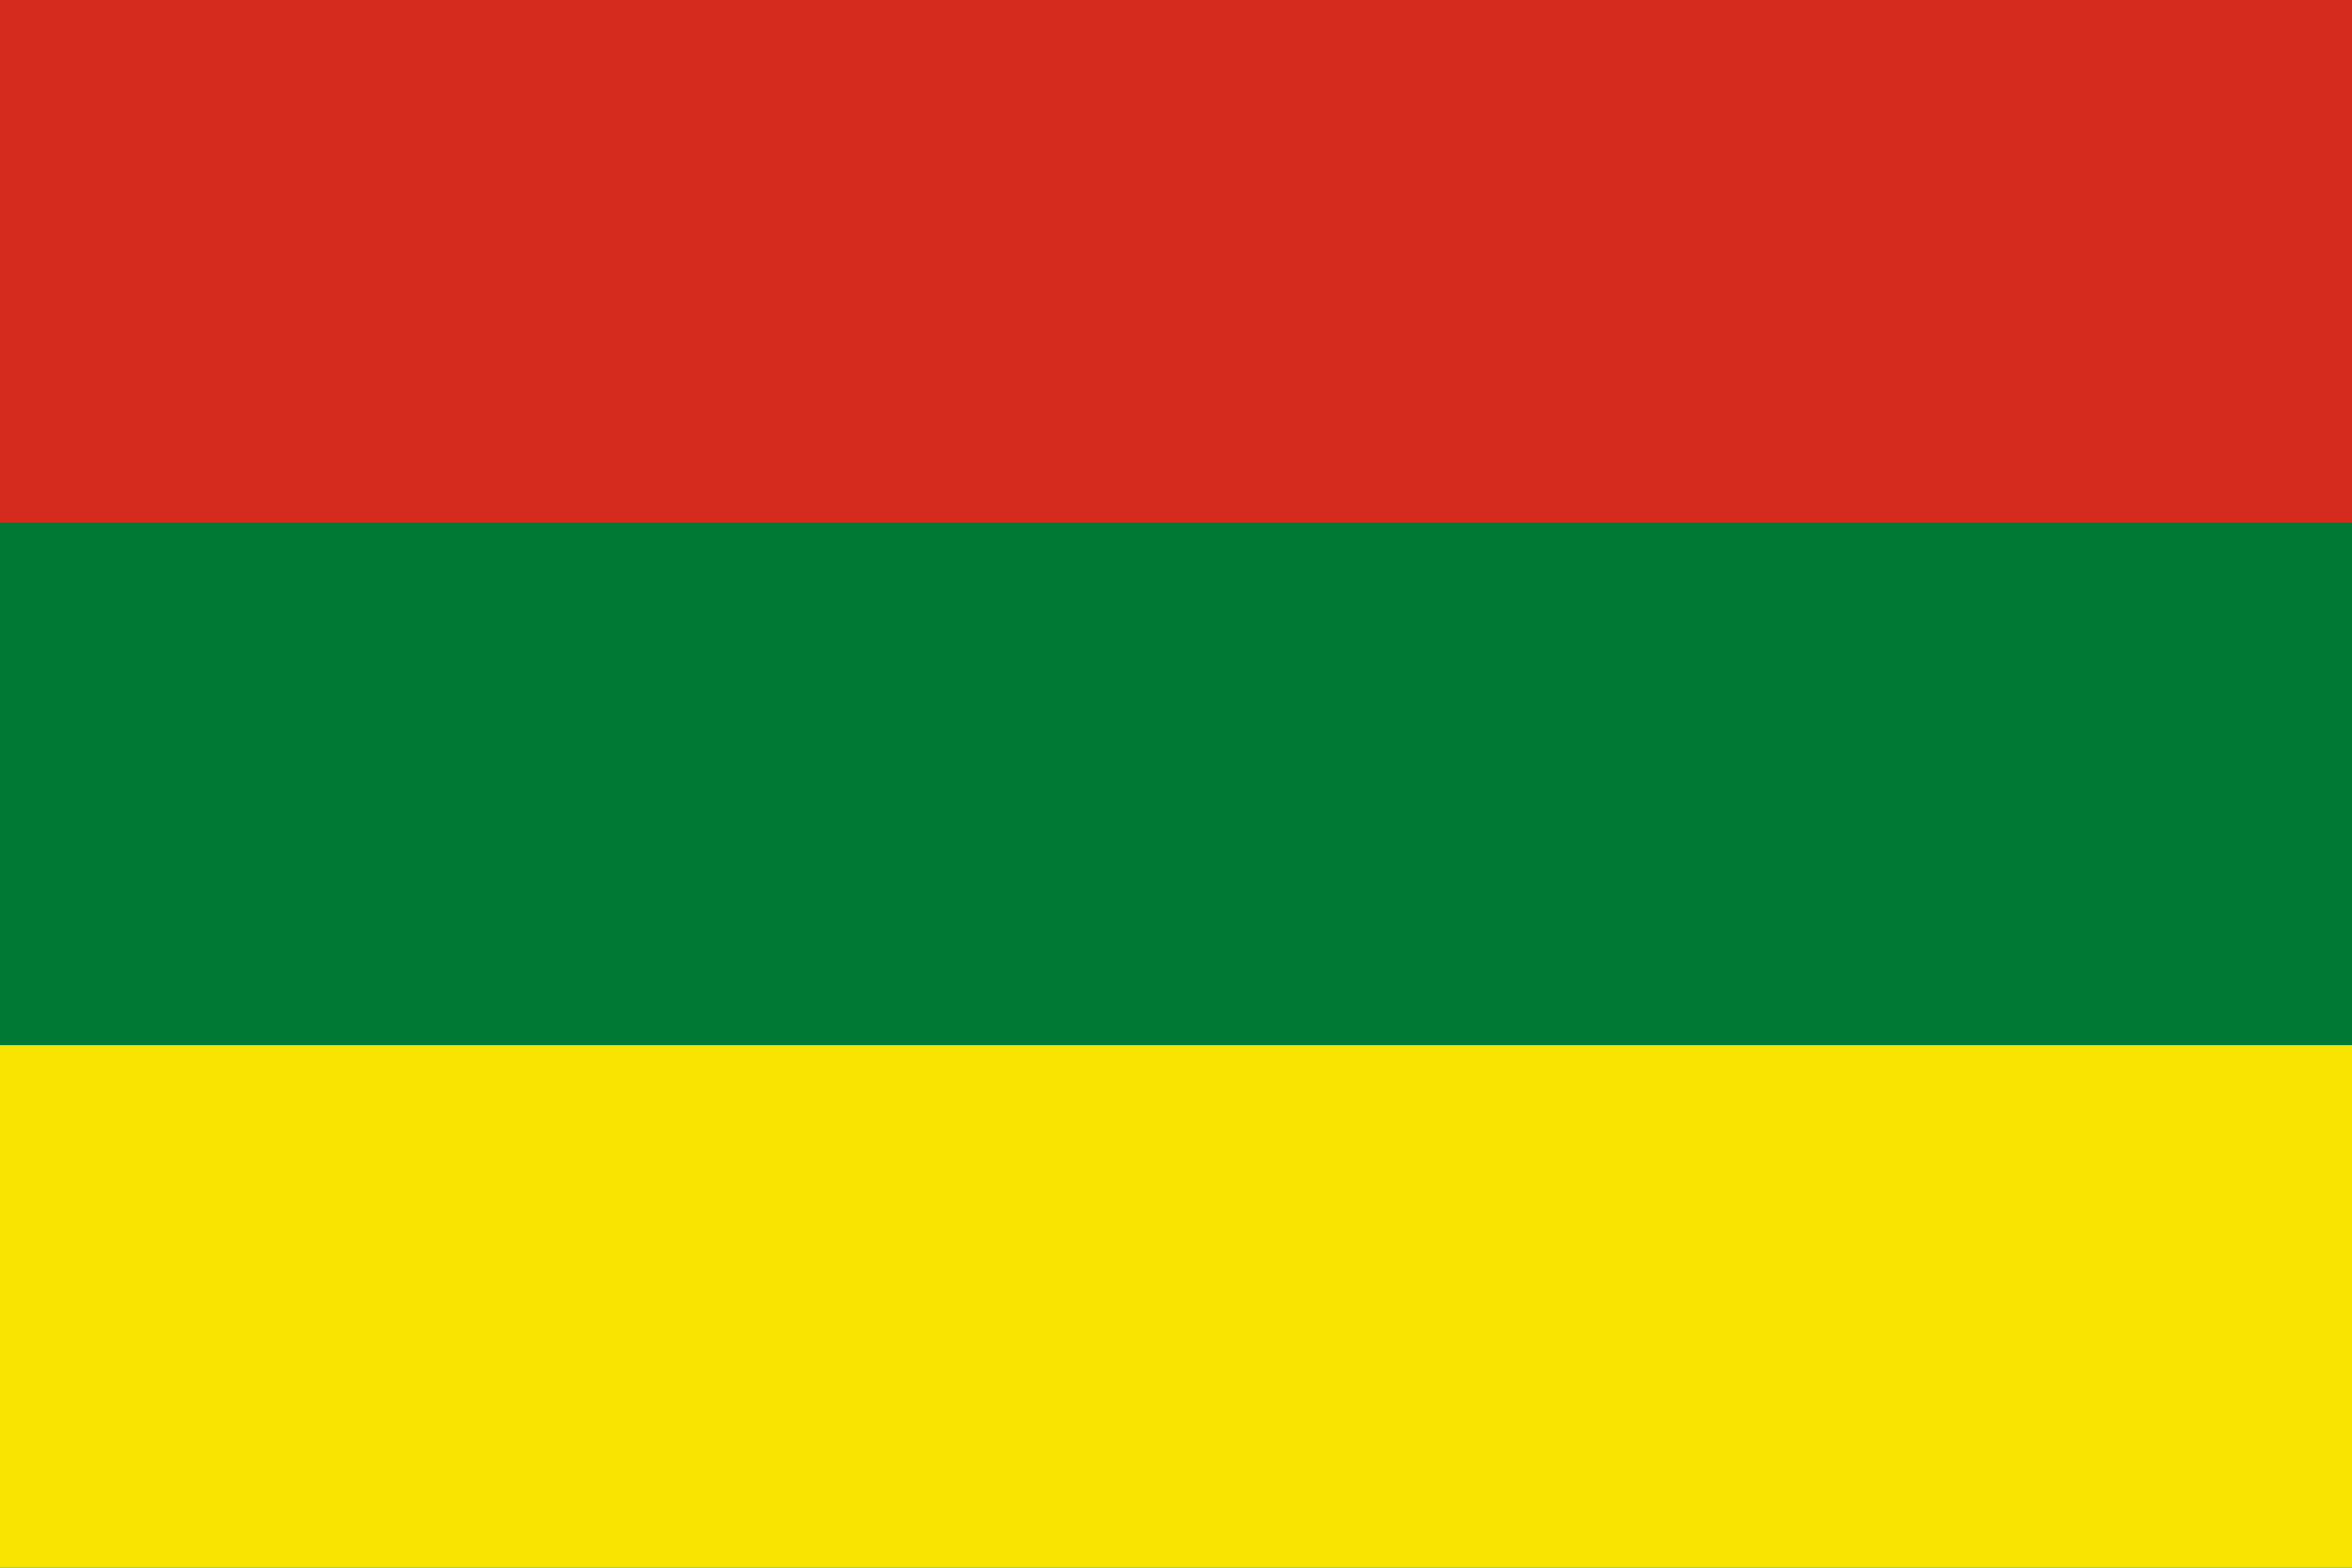
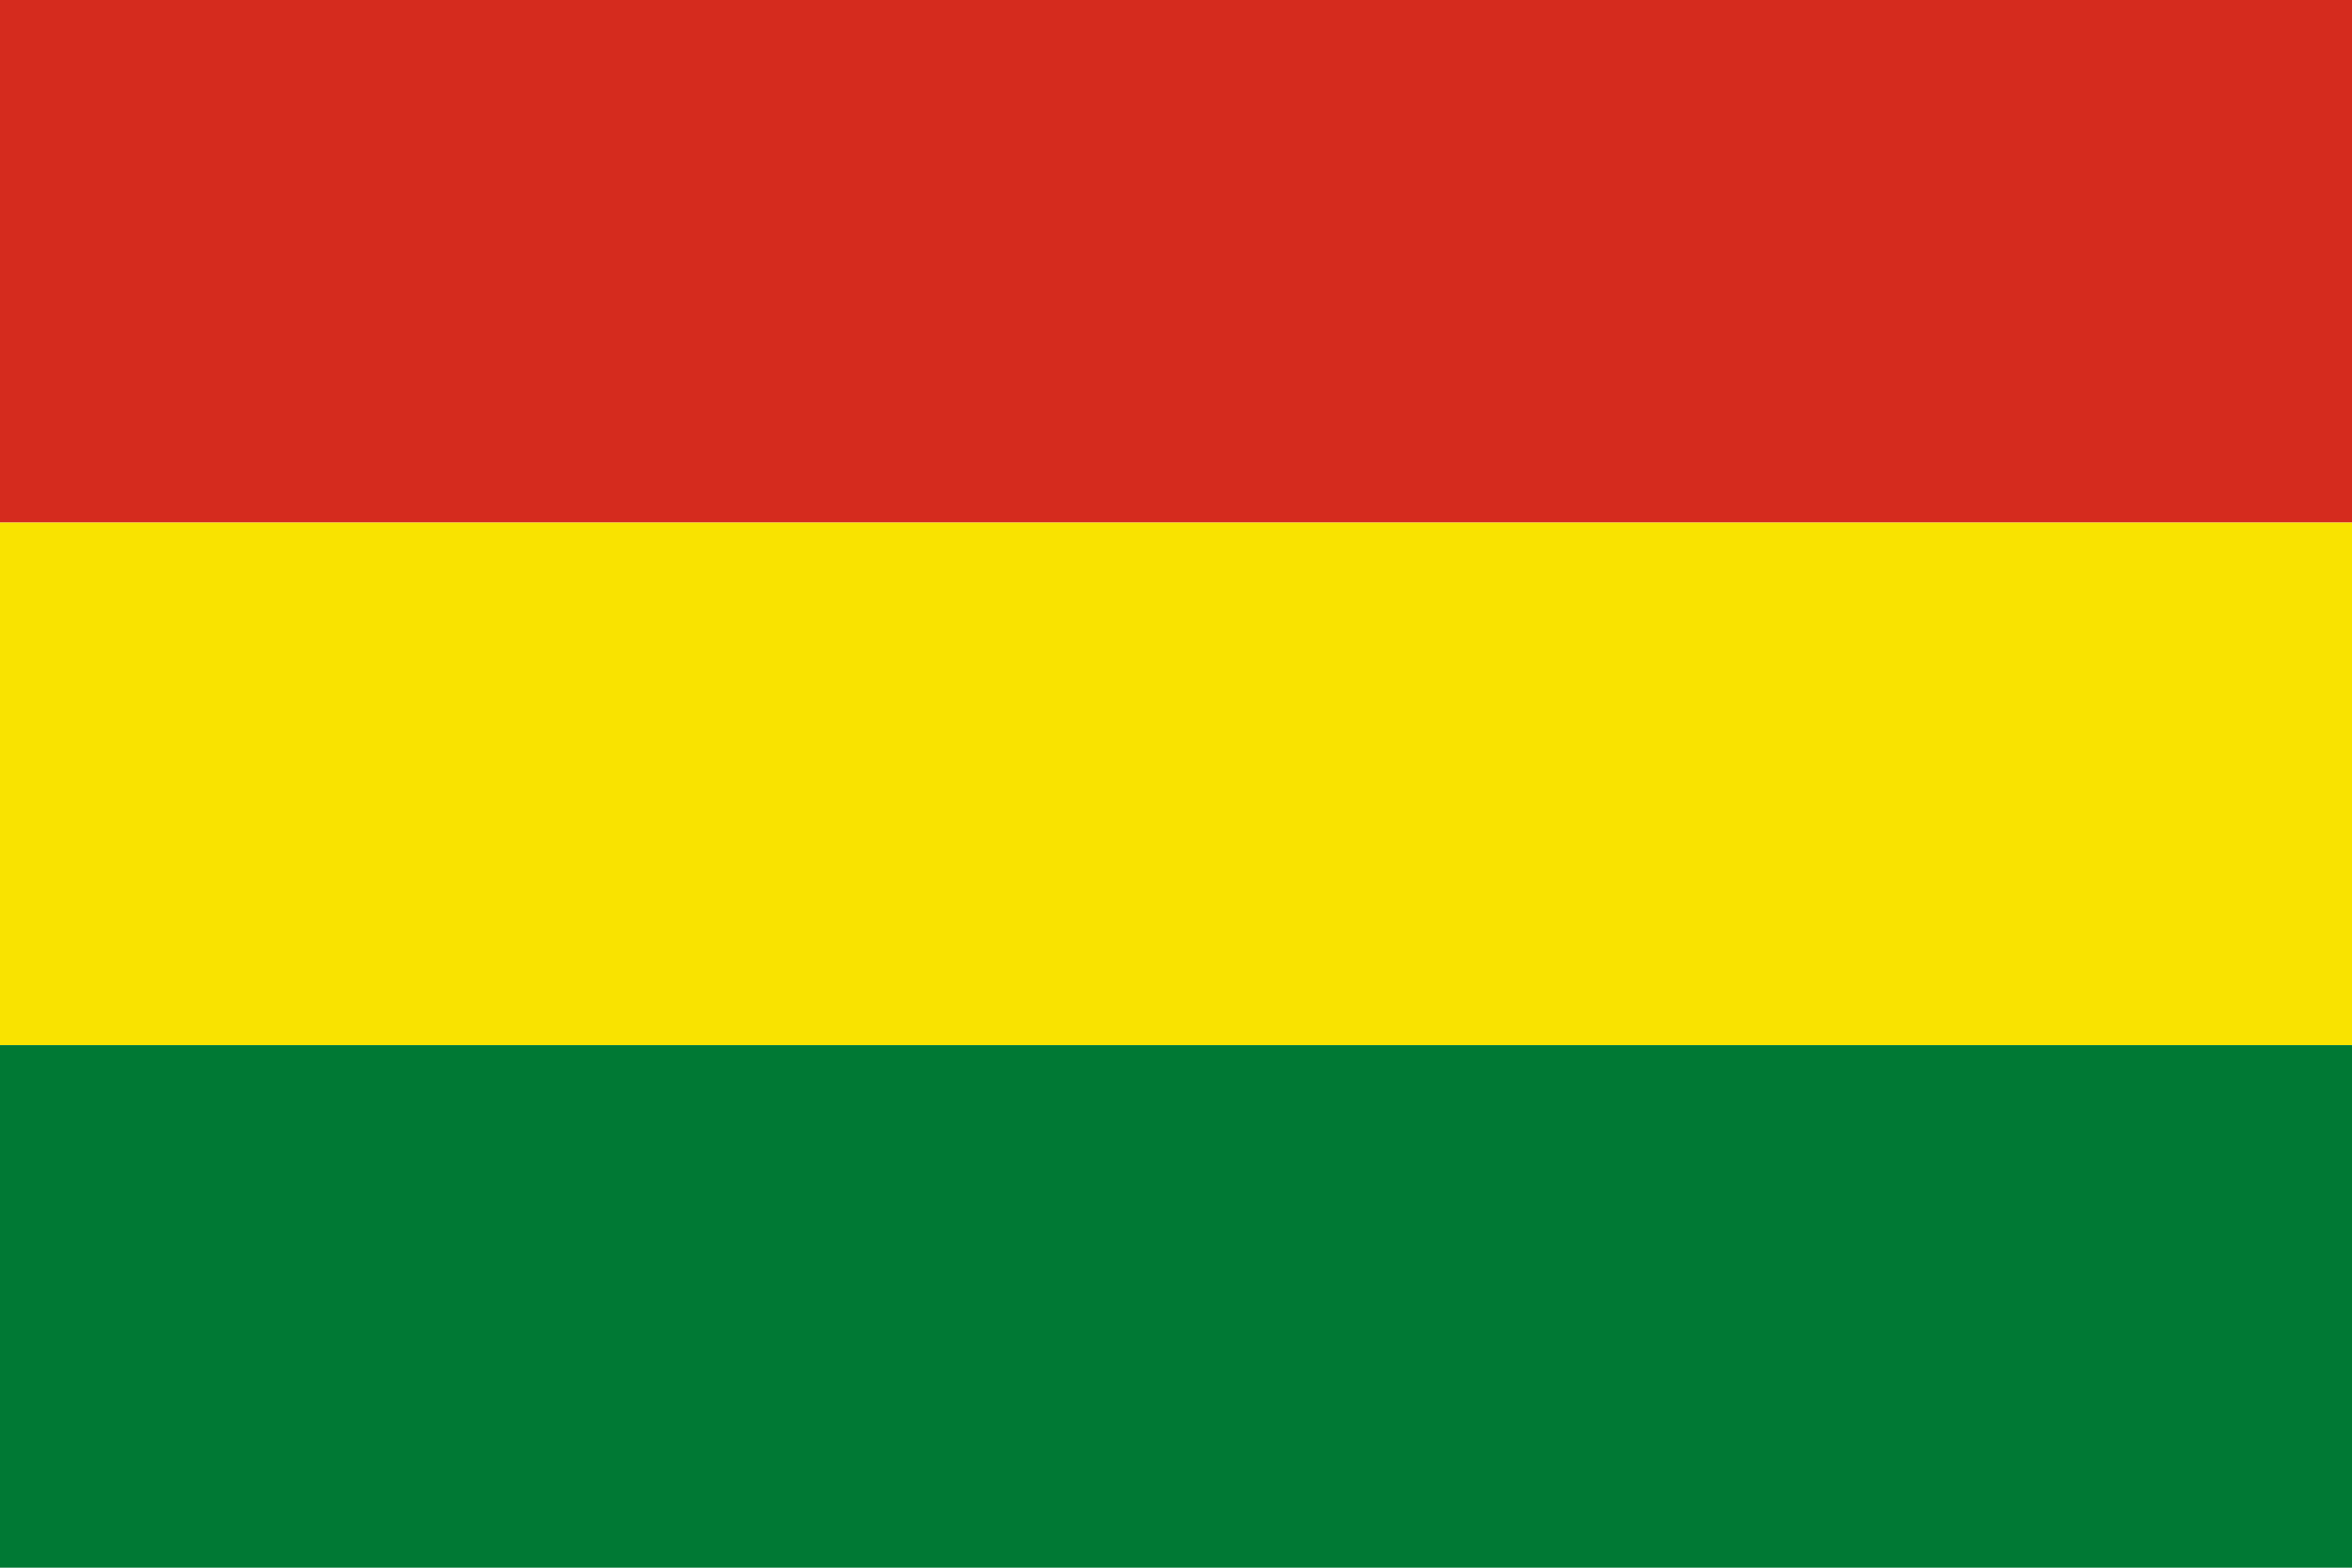
- <svg xmlns="http://www.w3.org/2000/svg" viewBox="0 85.333 512 341.333">
-   <path fill="#007934" d="M0 85.337h512v341.326H0z" />
-   <path fill="#d52b1e" d="M0 85.337h512v113.775H0z" />
-   <path fill="#f9e300" d="M0 312.888h512v113.775H0z" />
+ <svg xmlns="http://www.w3.org/2000/svg" viewBox="0 0 513 342">
+   <path fill="#d52b1e" d="M0 0h513v114H0z" />
+   <path fill="#f9e300" d="M0 114h513v114H0z" />
+   <path fill="#007934" d="M0 228h513v114H0z" />
</svg>
